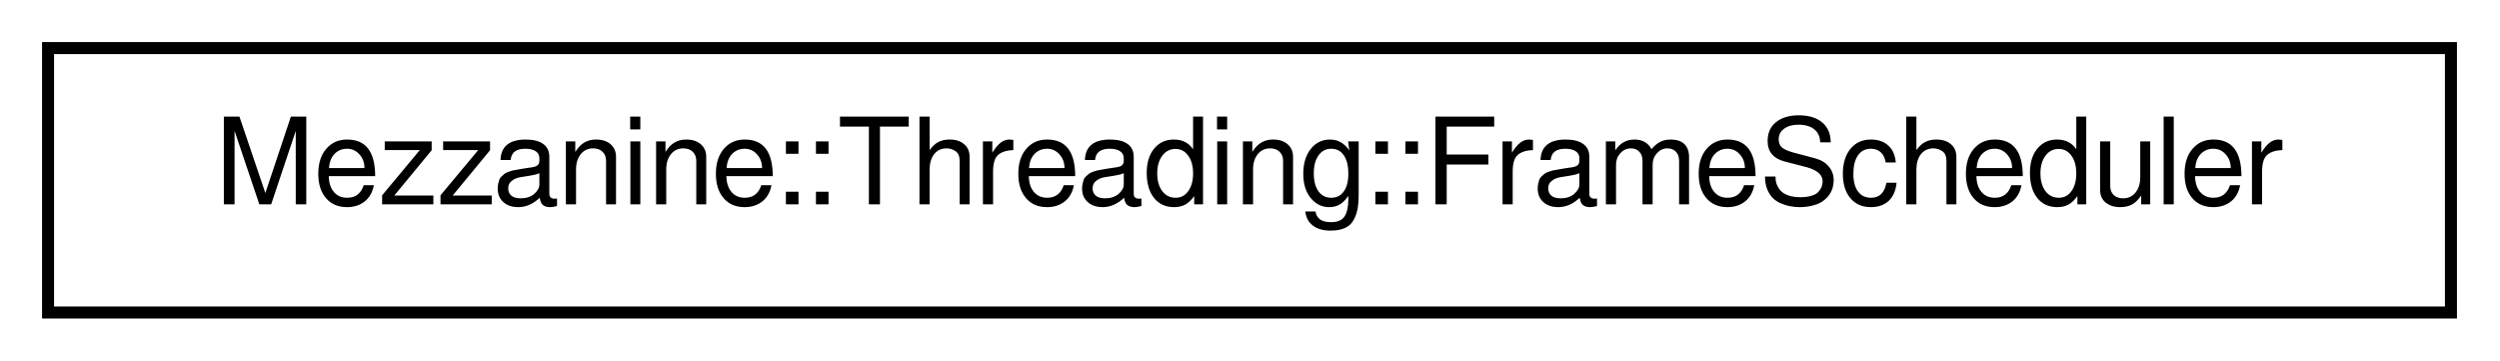
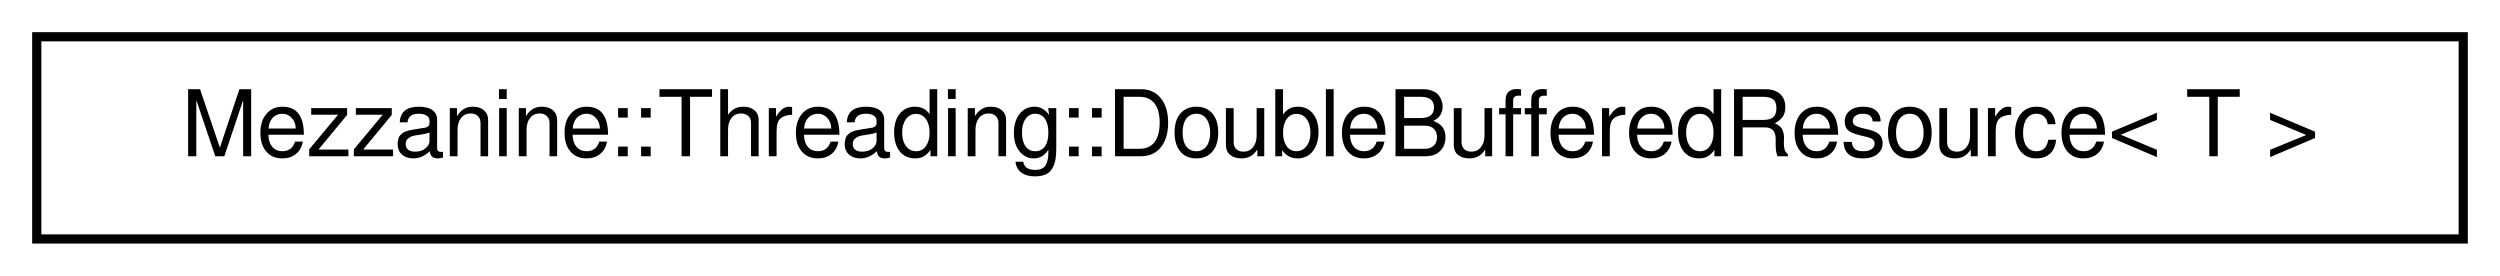
- <svg xmlns="http://www.w3.org/2000/svg" xmlns:xlink="http://www.w3.org/1999/xlink" width="208pt" height="30pt" viewBox="0.00 0.00 208.00 30.00">
+ <svg xmlns="http://www.w3.org/2000/svg" xmlns:xlink="http://www.w3.org/1999/xlink" width="272pt" height="30pt" viewBox="0.00 0.00 272.00 30.00">
  <g id="graph1" class="graph" transform="scale(1 1) rotate(0) translate(4 26)">
-     <polygon fill="white" stroke="white" points="-4,5 -4,-26 205,-26 205,5 -4,5" />
+     <polygon fill="white" stroke="white" points="-4,5 -4,-26 269,-26 269,5 -4,5" />
    <g id="node1" class="node">
-       <a xlink:href="classMezzanine_1_1Threading_1_1FrameScheduler.html" target="_top" xlink:title="This is central object in this algorithm, it is responsible for spawning threads and managing the ord...">
-         <polygon fill="white" stroke="black" points="0,-0 0,-22 200,-22 200,-0 0,-0" />
-         <text text-anchor="middle" x="100" y="-9" font-family="FreeSans" font-size="10.00">Mezzanine::Threading::FrameScheduler</text>
+       <a xlink:href="classMezzanine_1_1Threading_1_1DoubleBufferedResource.html" target="_top" xlink:title="A thread specific resource that uses double buffering to avoid multithreaded synchronization mechanis...">
+         <polygon fill="white" stroke="black" points="0,-0 0,-22 264,-22 264,-0 0,-0" />
+         <text text-anchor="middle" x="132" y="-9" font-family="FreeSans" font-size="10.00">Mezzanine::Threading::DoubleBufferedResource&lt; T &gt;</text>
      </a>
    </g>
  </g>
</svg>
